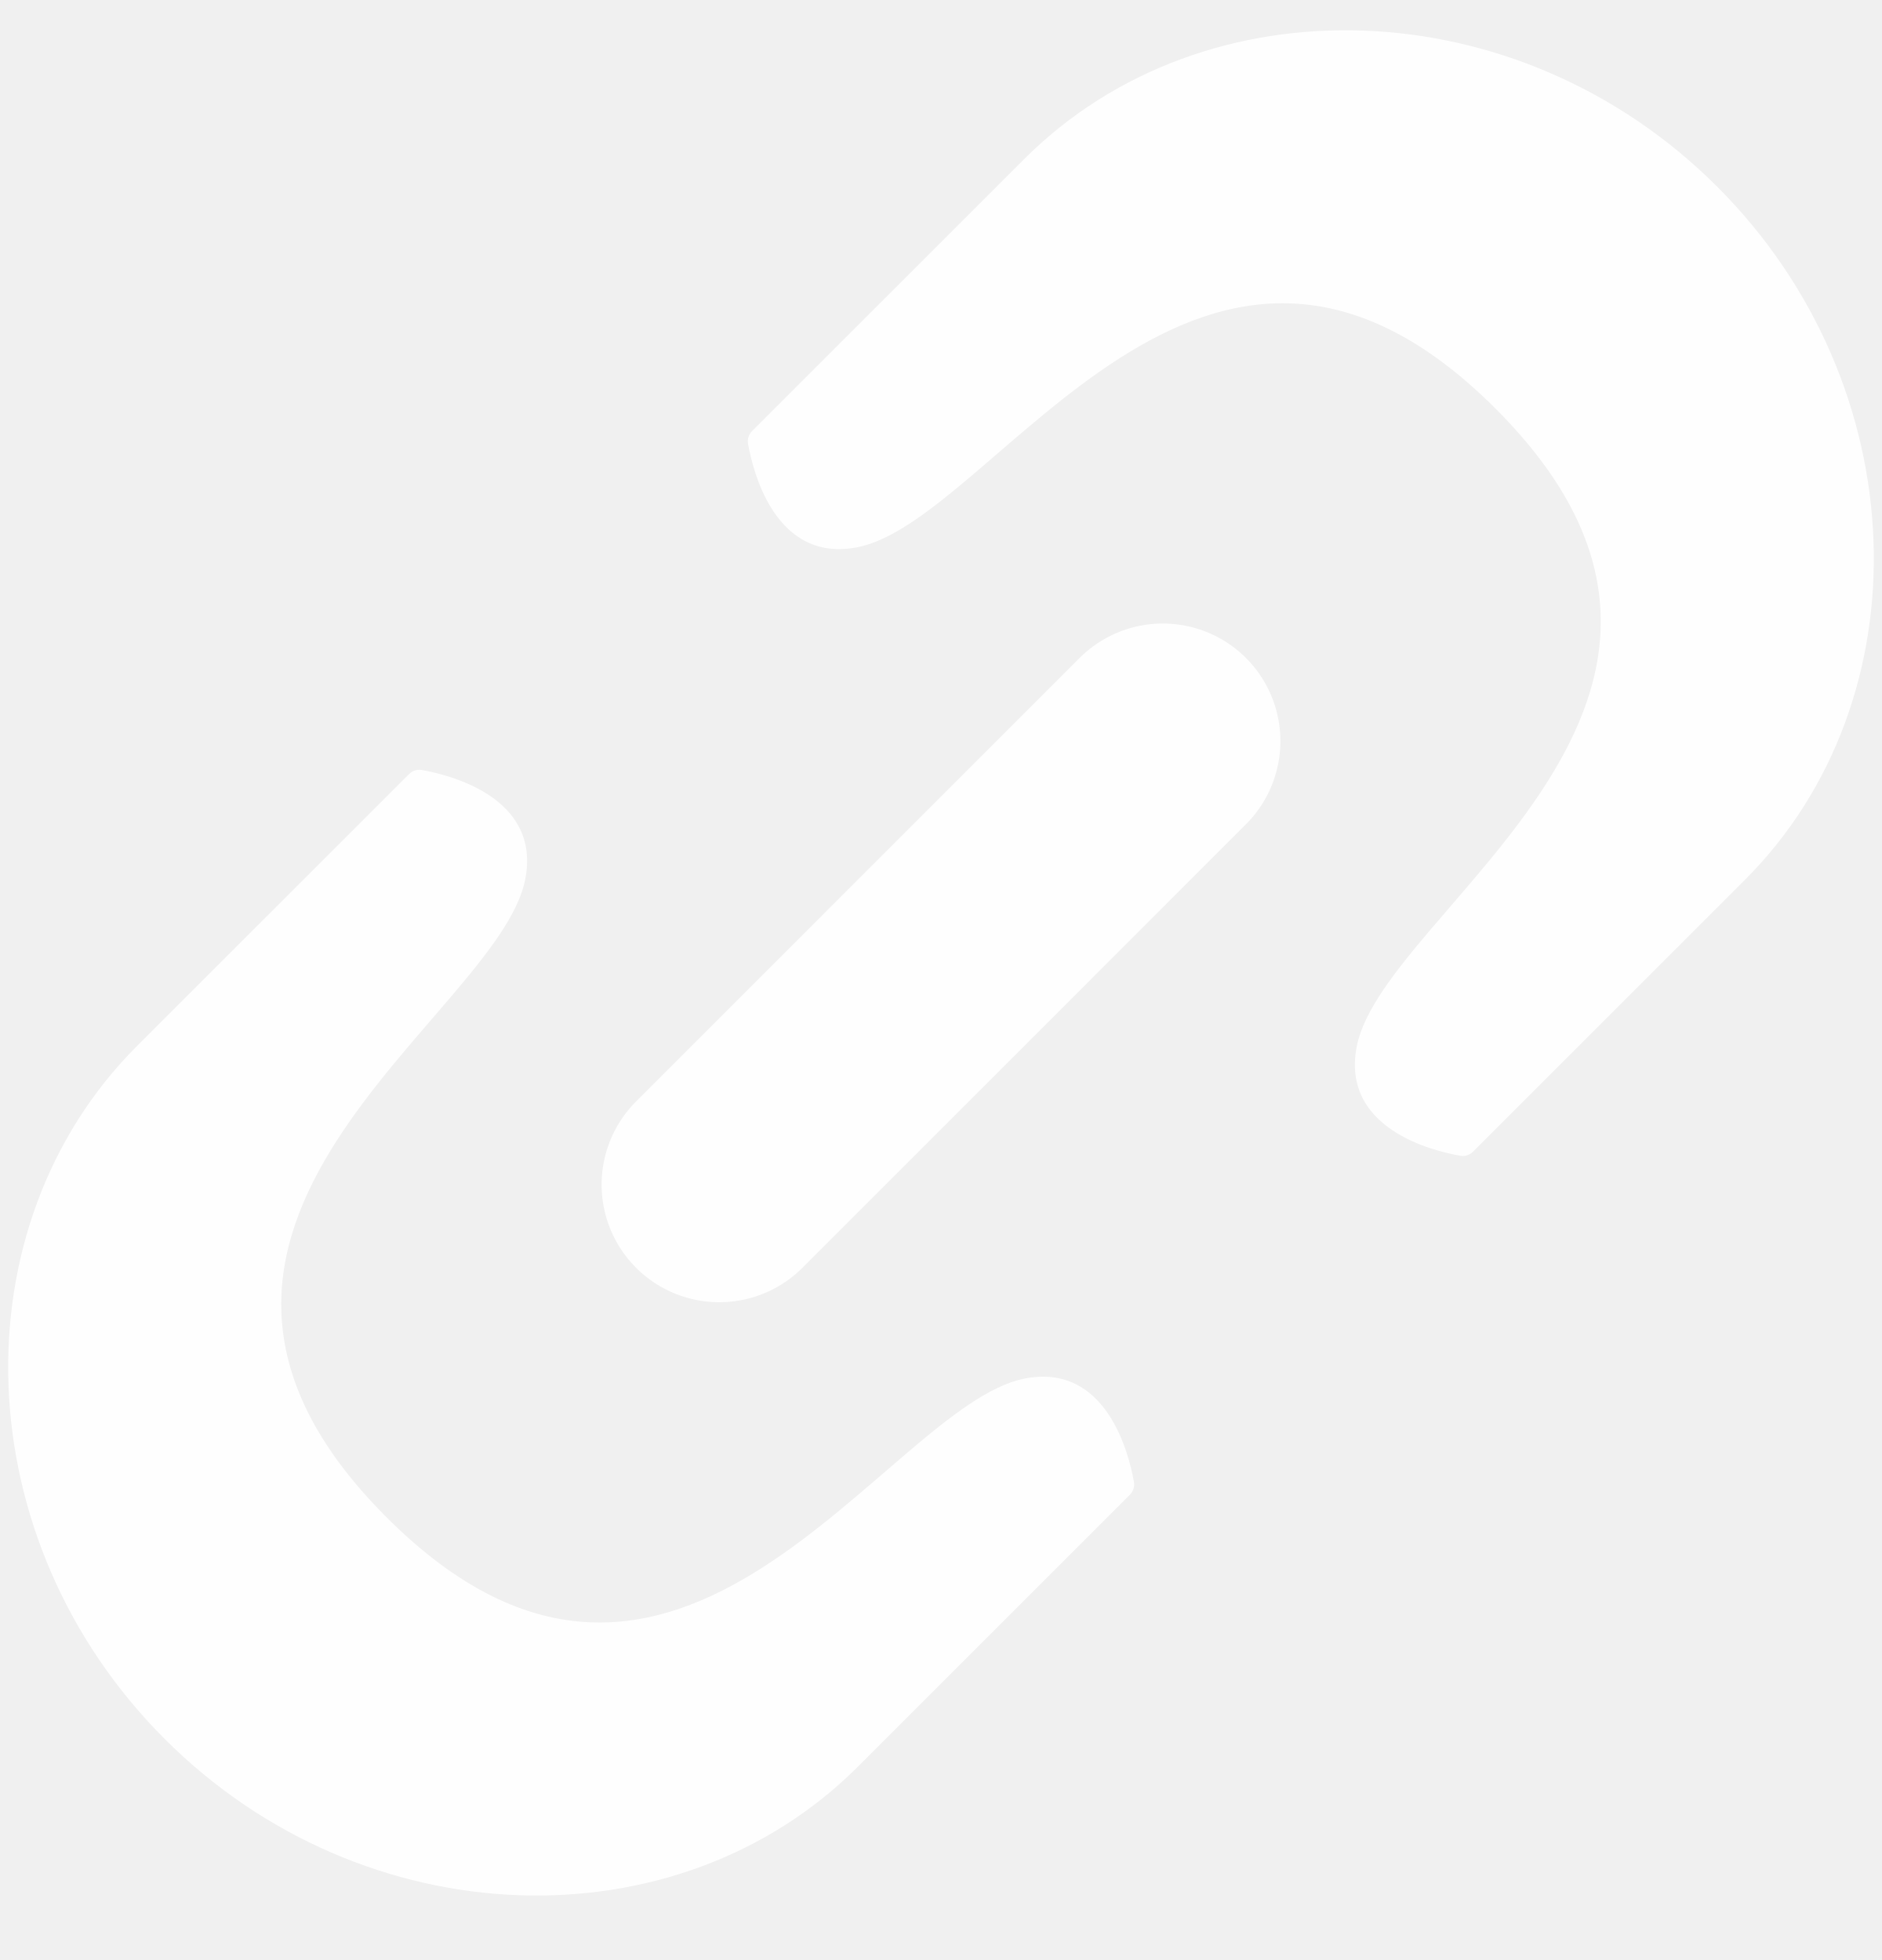
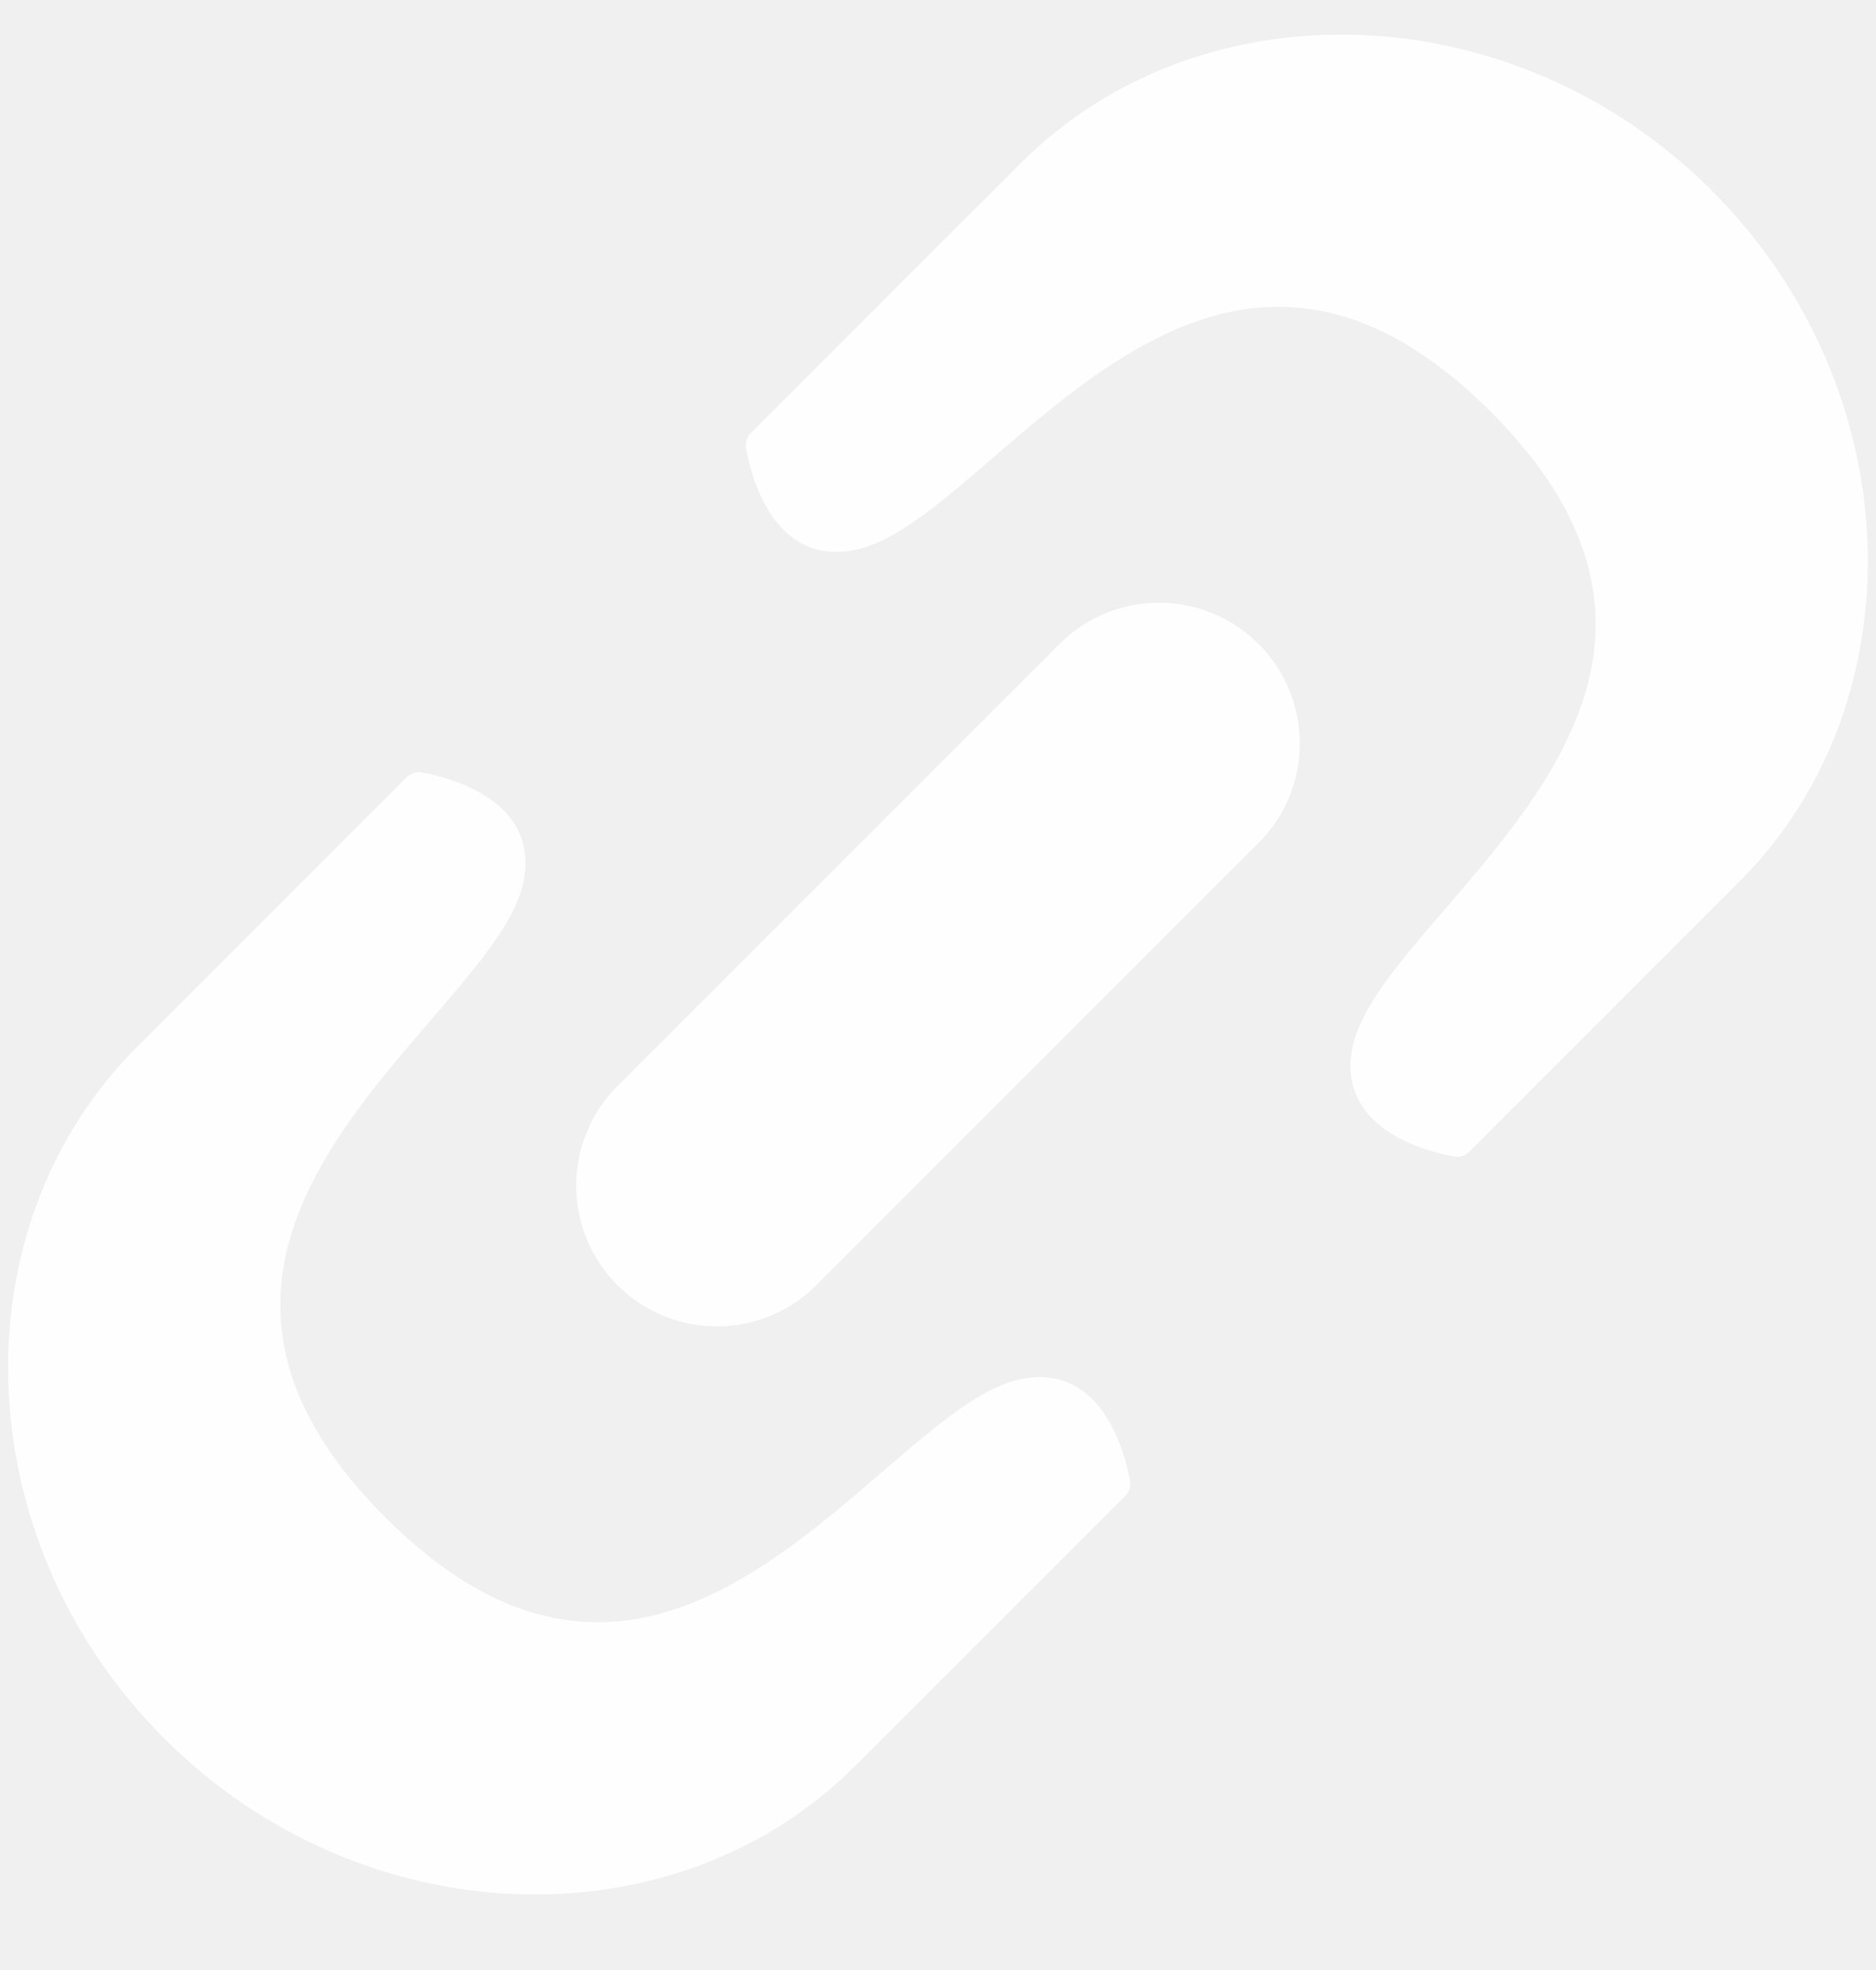
- <svg xmlns="http://www.w3.org/2000/svg" width="24" height="25" viewBox="0 0 24 25" fill="none">
-   <path d="M14.828 9.453L9.172 15.11" stroke="white" stroke-opacity="0.949" stroke-width="3" stroke-linecap="round" />
-   <path d="M21.899 2.382C24.438 4.921 24.555 8.919 22.253 11.221L18.785 14.689C18.742 14.732 18.683 14.753 18.623 14.742C18.276 14.682 17.093 14.396 17.303 13.342C17.657 11.575 22.783 8.923 19.071 5.211C15.359 1.498 12.707 6.625 10.939 6.979C9.886 7.189 9.6 6.006 9.539 5.658C9.529 5.599 9.55 5.539 9.593 5.496L13.061 2.029C15.363 -0.273 19.361 -0.156 21.899 2.382Z" fill="white" fill-opacity="0.949" />
-   <path d="M2.101 22.181C-0.438 19.643 -0.555 15.645 1.747 13.342L5.215 9.875C5.258 9.832 5.317 9.811 5.377 9.821C5.724 9.882 6.907 10.168 6.697 11.221C6.343 12.989 1.217 15.641 4.929 19.353C8.641 23.065 11.293 17.939 13.061 17.585C14.114 17.374 14.4 18.557 14.461 18.905C14.471 18.965 14.45 19.024 14.407 19.067L10.939 22.535C8.637 24.837 4.639 24.72 2.101 22.181Z" fill="white" fill-opacity="0.949" />
+ <svg xmlns="http://www.w3.org/2000/svg" width="20" height="21" viewBox="0 0 20 21" fill="none">
+   <path d="M12.357 7.925L7.643 12.639" stroke="white" stroke-opacity="0.949" stroke-width="3" stroke-linecap="round" />
+   <path d="M18.25 2.032C20.365 4.148 20.463 7.48 18.544 9.398L15.666 12.276C15.623 12.319 15.563 12.341 15.504 12.329C15.195 12.273 14.247 12.028 14.419 11.166C14.714 9.693 18.986 7.483 15.893 4.389C12.799 1.296 10.589 5.568 9.116 5.862C8.254 6.035 8.009 5.087 7.952 4.778C7.941 4.719 7.963 4.659 8.005 4.616L10.884 1.738C12.802 -0.181 16.134 -0.083 18.25 2.032Z" fill="white" fill-opacity="0.949" />
+   <path d="M1.75 18.531C-0.365 16.416 -0.463 13.084 1.456 11.166L4.334 8.287C4.377 8.244 4.437 8.223 4.497 8.234C4.805 8.291 5.753 8.536 5.581 9.398C5.286 10.871 1.014 13.081 4.107 16.174C7.201 19.268 9.411 14.996 10.884 14.701C11.746 14.529 11.991 15.477 12.048 15.785C12.059 15.845 12.037 15.905 11.995 15.948L9.116 18.826C7.198 20.744 3.866 20.647 1.75 18.531Z" fill="white" fill-opacity="0.949" />
</svg>
